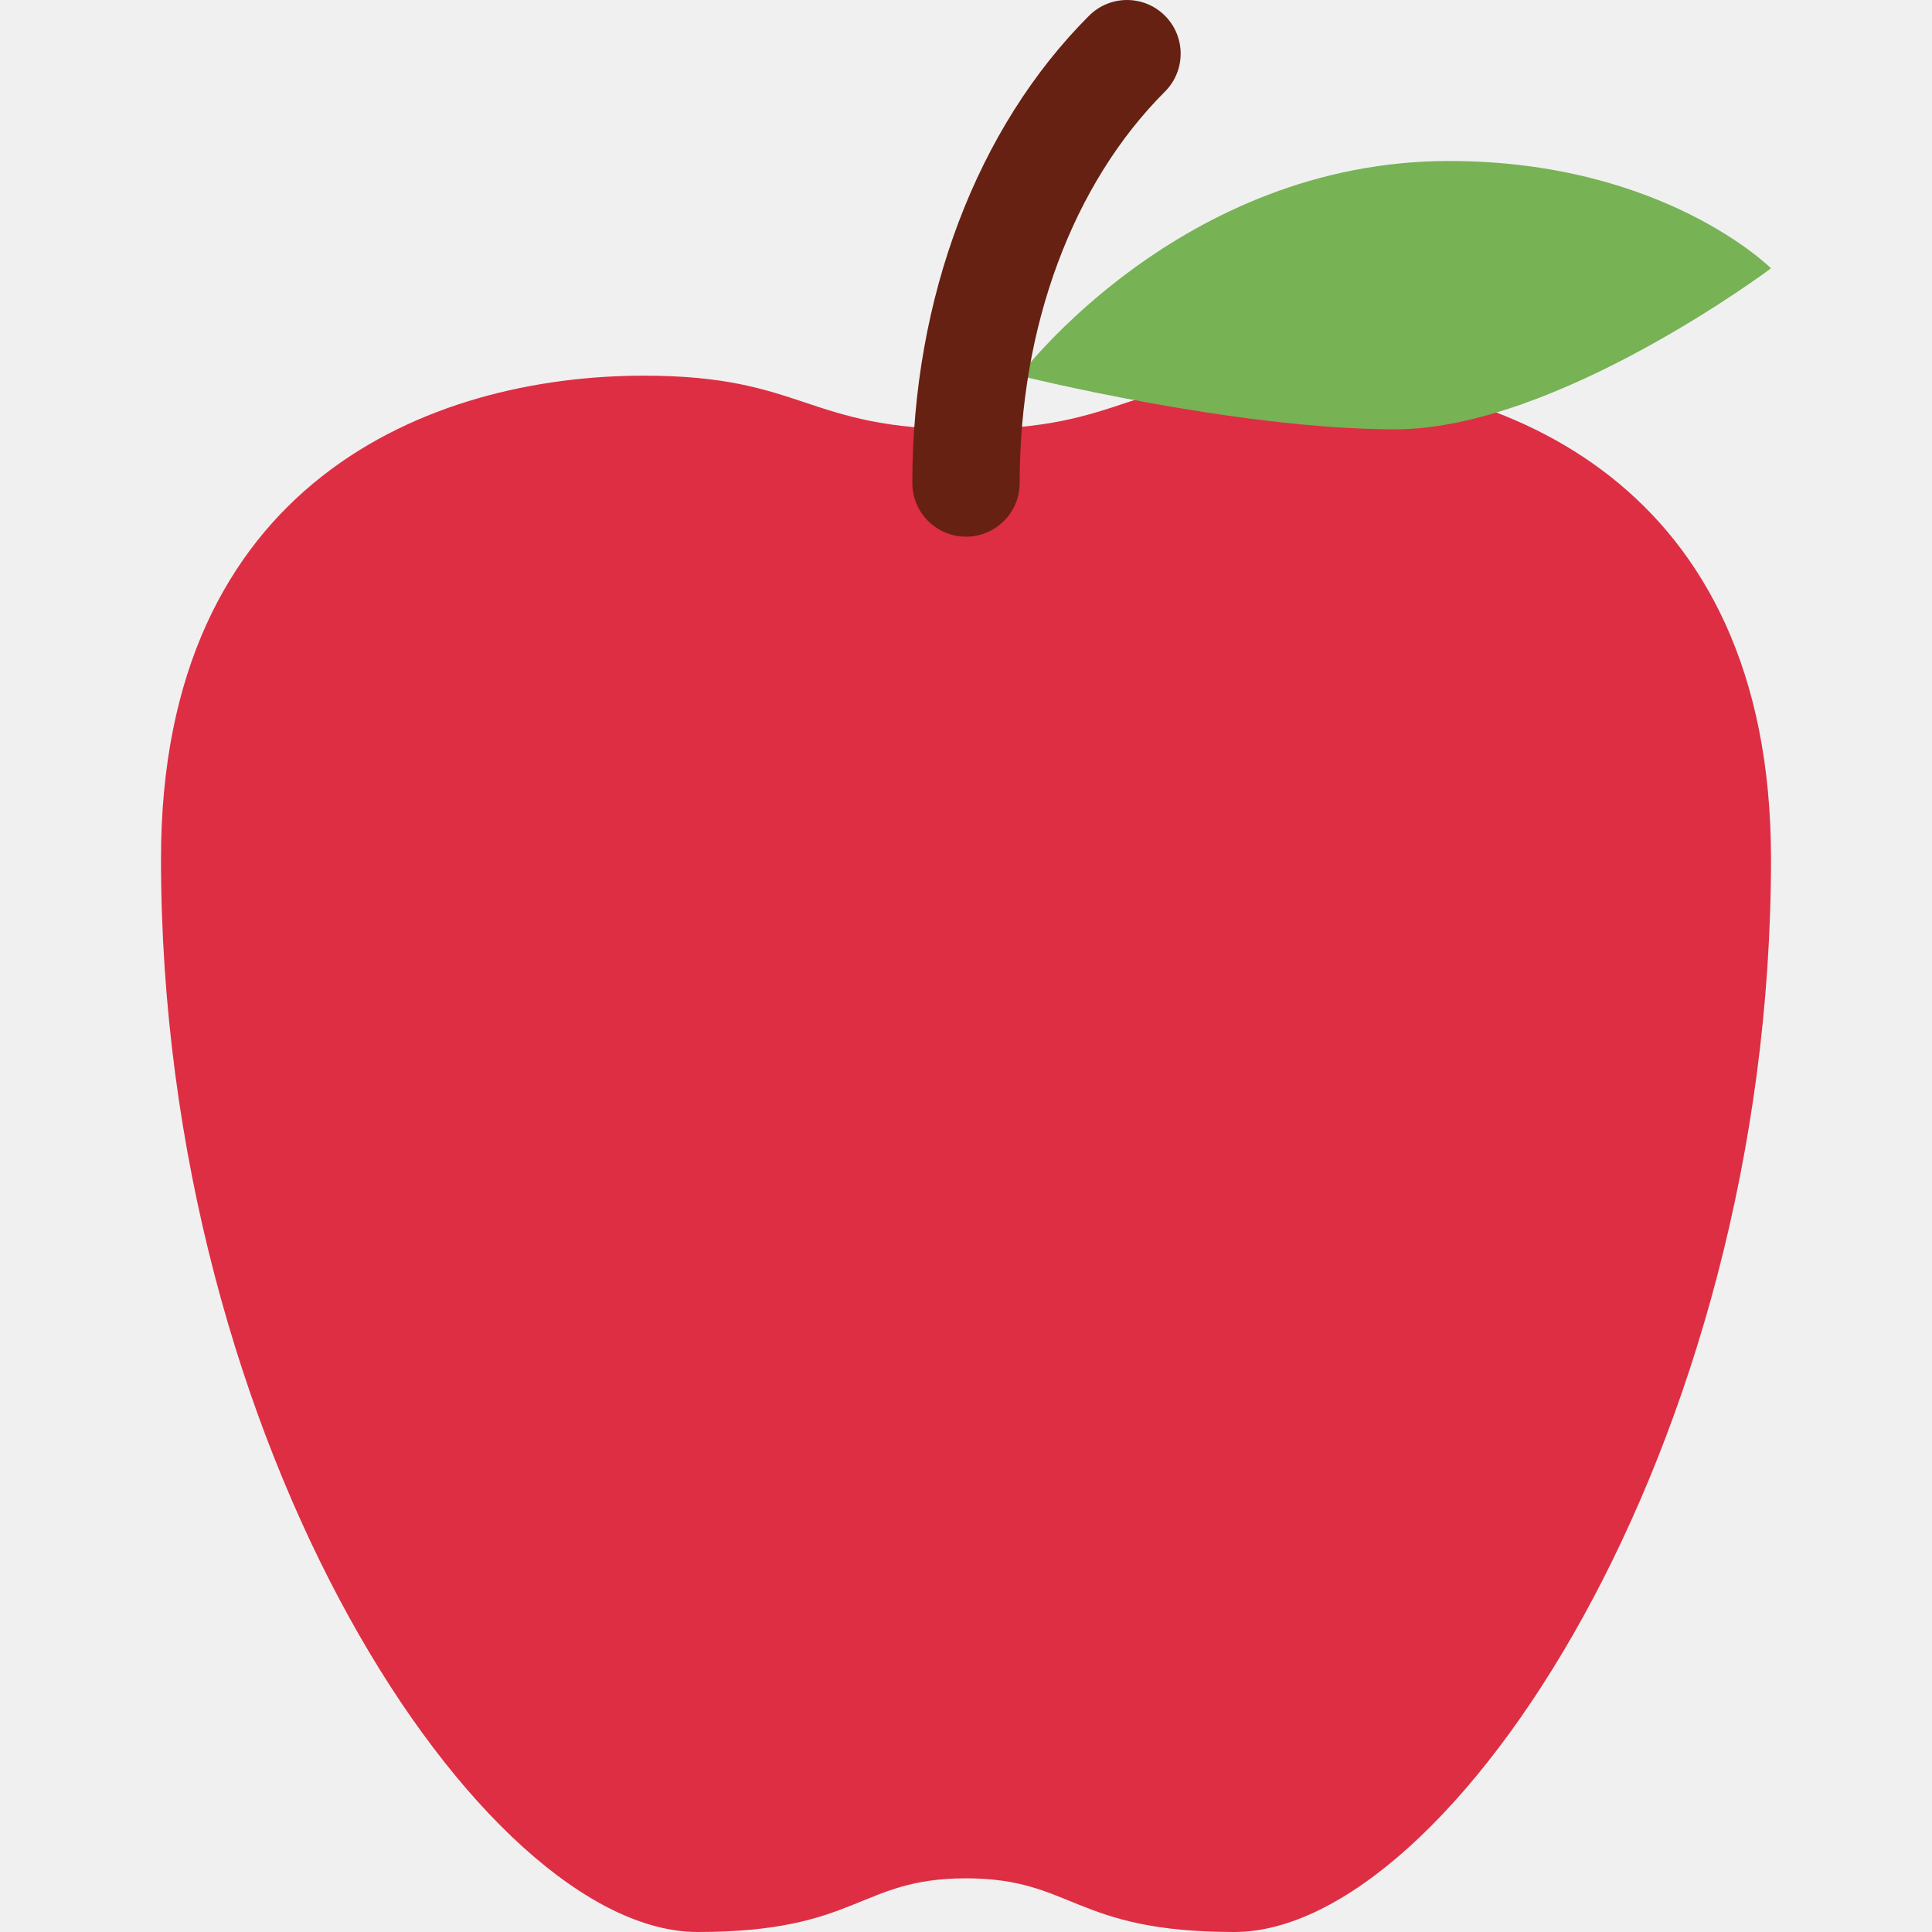
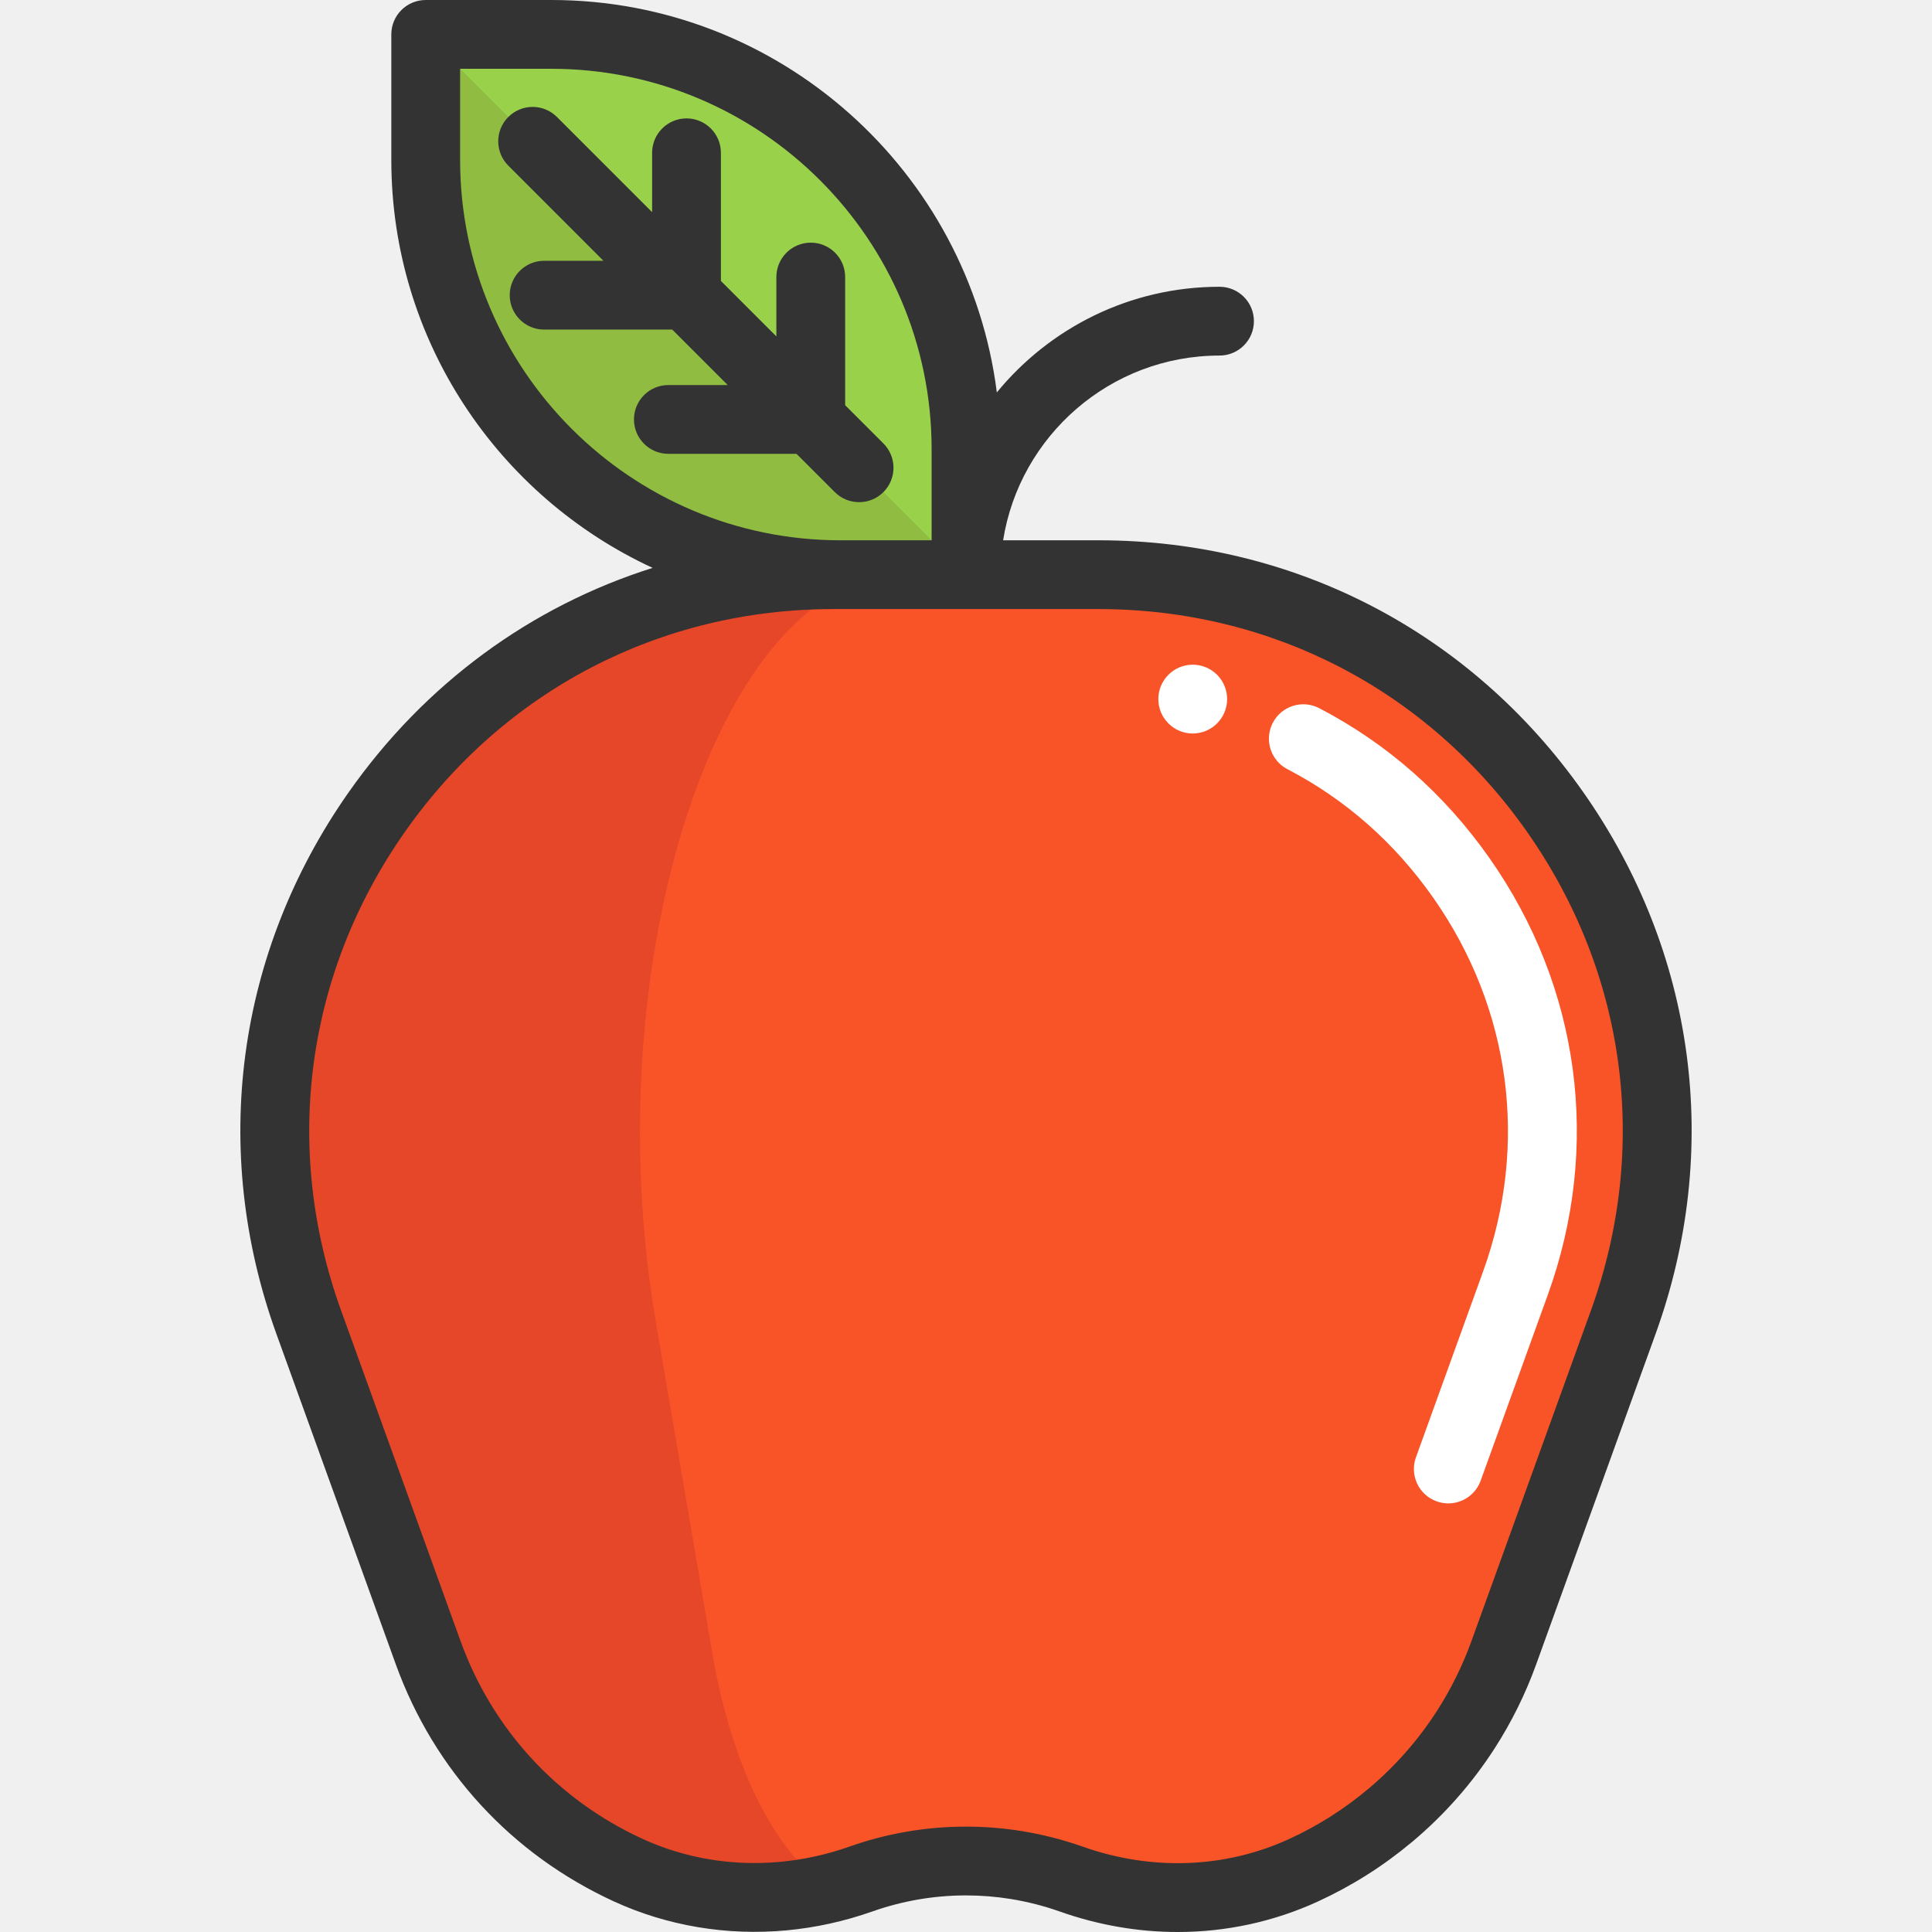
- <svg xmlns="http://www.w3.org/2000/svg" viewBox="0 0 36 36">
-   <path fill="#DD2E44" d="M24 7c-3 0-3 1-6 1s-3-1-6-1c-4 0-9 2-9 9 0 11 6 20 10 20 3 0 3-1 5-1s2 1 5 1c4 0 10-9 10-20 0-7.001-5-9-9-9z" />
-   <path fill="#77B255" d="M19 7s3-4 8-4c4 0 6 2 6 2s-4 3-7 3-7-1-7-1z" />
-   <path fill="#662113" d="M18 10a1 1 0 0 1-1-1c0-3.441 1.2-6.615 3.293-8.707a.999.999 0 1 1 1.414 1.414C19.986 3.427 19 6.085 19 9a1 1 0 0 1-1 1z" />
+ <svg xmlns="http://www.w3.org/2000/svg" height="800px" width="800px" version="1.1" id="Layer_1" viewBox="0 0 511.999 511.999" xml:space="preserve">
+   <path style="fill:#9AD14B;" d="M256.003,119.022v33.276h-33.276c-60.706,0-109.903-49.209-109.903-109.903V9.119h33.264C206.794,9.119,256.003,58.328,256.003,119.022z" />
+   <path style="fill:#90BC42;" d="M256.003,152.298h-33.276c-60.706,0-109.903-49.209-109.903-109.903V9.119L256.003,152.298z" />
+   <path style="fill:#F95428;" d="M291.126,152.298c102.478,0,173.879,101.712,139.059,198.088l-31.647,87.577c-2.613,7.243-6.004,14.061-10.051,20.357c-5.53,8.605-12.299,16.249-20.004,22.727h-0.012c-6.964,5.87-14.706,10.768-23.006,14.584c-19.373,8.884-41.528,9.443-61.606,2.333c-4.74-1.677-9.601-2.905-14.511-3.707c-4.412-0.717-8.884-1.069-13.344-1.069c-9.419,0-18.838,1.592-27.856,4.776c-6.684,2.358-13.575,3.877-20.539,4.521c-13.964,1.3-28.135-0.924-41.066-6.855c-24.197-11.096-43.631-31.538-53.074-57.668L81.82,350.386c-34.82-96.377,36.582-198.088,139.047-198.088h1.859h33.276H291.126z" />
+   <path style="fill:#E54728;" d="M173.809,350.386l14.937,87.577c4.46,26.13,13.624,46.572,25.048,57.668c2.054,1.993,4.169,3.573,6.332,4.728c-4.132,1.033-8.313,1.738-12.518,2.127c-13.964,1.3-28.135-0.924-41.066-6.855c-24.197-11.096-43.631-31.538-53.074-57.668L81.82,350.386c-34.82-96.377,36.582-198.088,139.047-198.088h18.558C191.079,152.298,157.378,254.01,173.809,350.386z" />
+   <g>
+     <path style="fill:#FFFFFF;" d="M383.814,398.415c-1.029,0-2.075-0.175-3.098-0.544c-4.735-1.711-7.185-6.936-5.475-11.671l17.793-49.237c12.162-33.664,7.342-69.773-13.223-99.069c-10.248-14.596-23.242-26.053-38.625-34.049c-4.468-2.321-6.206-7.824-3.883-12.292c2.323-4.468,7.826-6.204,12.291-3.883c18.005,9.359,33.193,22.733,45.139,39.75c24.025,34.224,29.654,76.408,15.447,115.737l-17.793,49.238C391.047,396.108,387.545,398.415,383.814,398.415z" />
+     <circle style="fill:#FFFFFF;" cx="316.086" cy="185.267" r="9.115" />
+   </g>
+   <g>
+     <path style="fill:#333333;" d="M419.601,209.964c-29.793-42.441-76.621-66.783-128.479-66.783h-25.286c4.387-27.704,28.43-48.955,57.348-48.955c5.035,0,9.115-4.081,9.115-9.115c0-5.034-4.08-9.115-9.115-9.115c-23.759,0-45.01,10.919-59.015,27.998C256.759,45.433,206.632,0,146.093,0h-33.275c-5.035,0-9.115,4.081-9.115,9.115v33.276c0,47.869,28.41,89.222,69.25,108.101c-32.202,10.166-60.311,30.634-80.554,59.469c-29.793,42.441-36.775,94.752-19.156,143.521l0,0l31.649,87.579c10.148,28.08,30.691,50.403,57.845,62.855c14.113,6.473,29.92,9.116,45.708,7.646c7.694-0.712,15.342-2.395,22.733-5.002c7.998-2.824,16.349-4.256,24.821-4.256c4,0,7.997,0.32,11.875,0.95c4.44,0.726,8.793,1.836,12.937,3.302c10.265,3.635,20.829,5.445,31.291,5.444c12.79,0,25.43-2.705,37.165-8.088c8.956-4.118,17.292-9.381,24.782-15.652c0.1-0.077,0.198-0.156,0.294-0.237c8.494-7.141,15.831-15.477,21.806-24.775c4.464-6.942,8.15-14.409,10.957-22.188l31.647-87.579C456.374,304.714,449.393,252.404,419.601,209.964z M121.934,42.391V18.23h24.16c55.576,0,100.792,45.214,100.792,100.791v24.161h-24.161C167.148,143.182,121.934,97.967,121.934,42.391z M421.61,347.287l-31.649,87.582c-2.344,6.497-5.422,12.728-9.145,18.522c-4.923,7.66-10.957,14.54-17.936,20.453c-0.097,0.075-0.193,0.152-0.287,0.232c-6.311,5.321-13.355,9.786-20.931,13.268c-16.994,7.794-36.444,8.515-54.767,2.026c-5.165-1.827-10.576-3.21-16.089-4.11c-4.849-0.788-9.831-1.187-14.808-1.187c-10.544,0-20.938,1.782-30.888,5.295c-5.973,2.107-12.146,3.467-18.352,4.041c-12.616,1.175-25.21-0.922-36.424-6.065c-22.673-10.397-39.828-29.036-48.299-52.48l-31.649-87.579v0.001c-15.572-43.104-9.401-89.341,16.932-126.852c26.33-37.51,67.716-59.023,113.543-59.023h70.259c45.834,0,87.225,21.514,113.558,59.027C431.012,257.949,437.182,304.184,421.61,347.287z" />
+     <path style="fill:#333333;" d="M227.667,133.08c2.332,0,4.666-0.89,6.446-2.67c3.56-3.56,3.56-9.331,0-12.89l-10.138-10.138V73.42c0-5.034-4.08-9.115-9.115-9.115c-5.035,0-9.115,4.081-9.115,9.115v15.731l-14.698-14.698v-33.96c0-5.034-4.08-9.115-9.115-9.115c-5.035,0-9.115,4.081-9.115,9.115v15.73l-25.221-25.221c-3.561-3.56-9.331-3.56-12.891,0s-3.56,9.331,0,12.89l25.221,25.221h-15.73c-5.035,0-9.115,4.081-9.115,9.115c0,5.034,4.08,9.115,9.115,9.115h33.96l14.697,14.697h-15.73c-5.035,0-9.115,4.081-9.115,9.115s4.08,9.115,9.115,9.115h33.961l10.138,10.138C223.001,132.189,225.335,133.08,227.667,133.08z" />
+   </g>
</svg>
